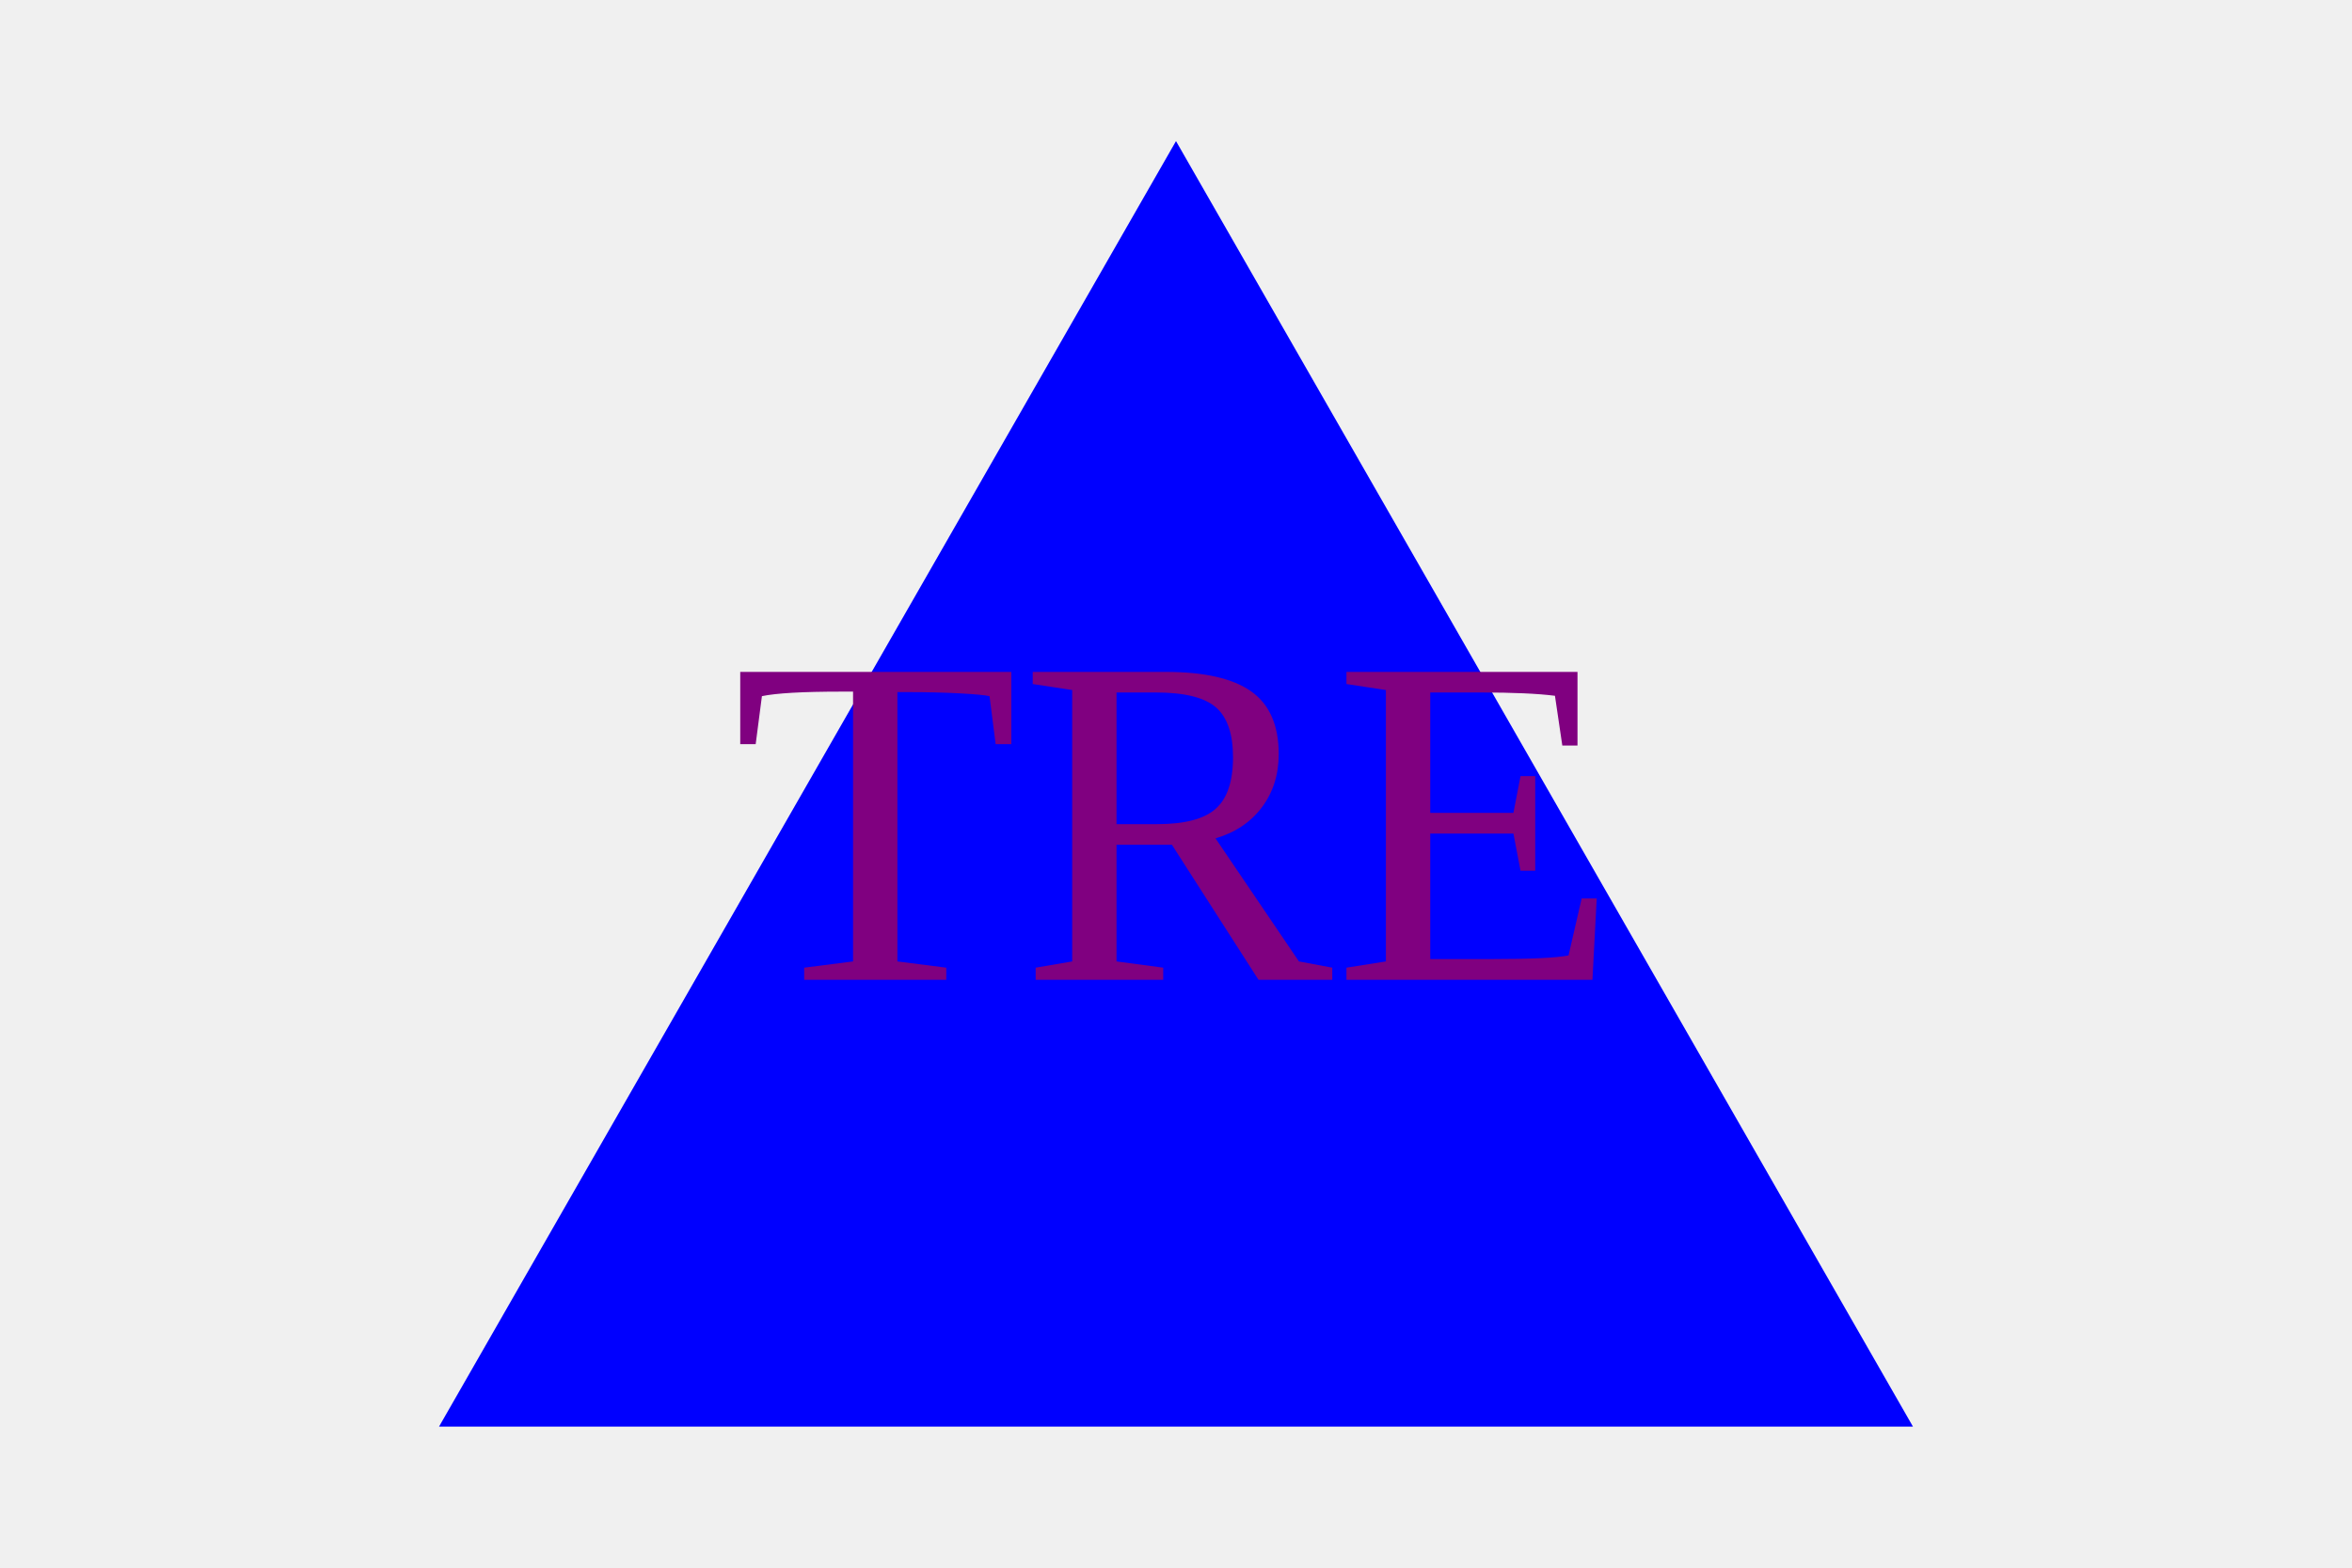
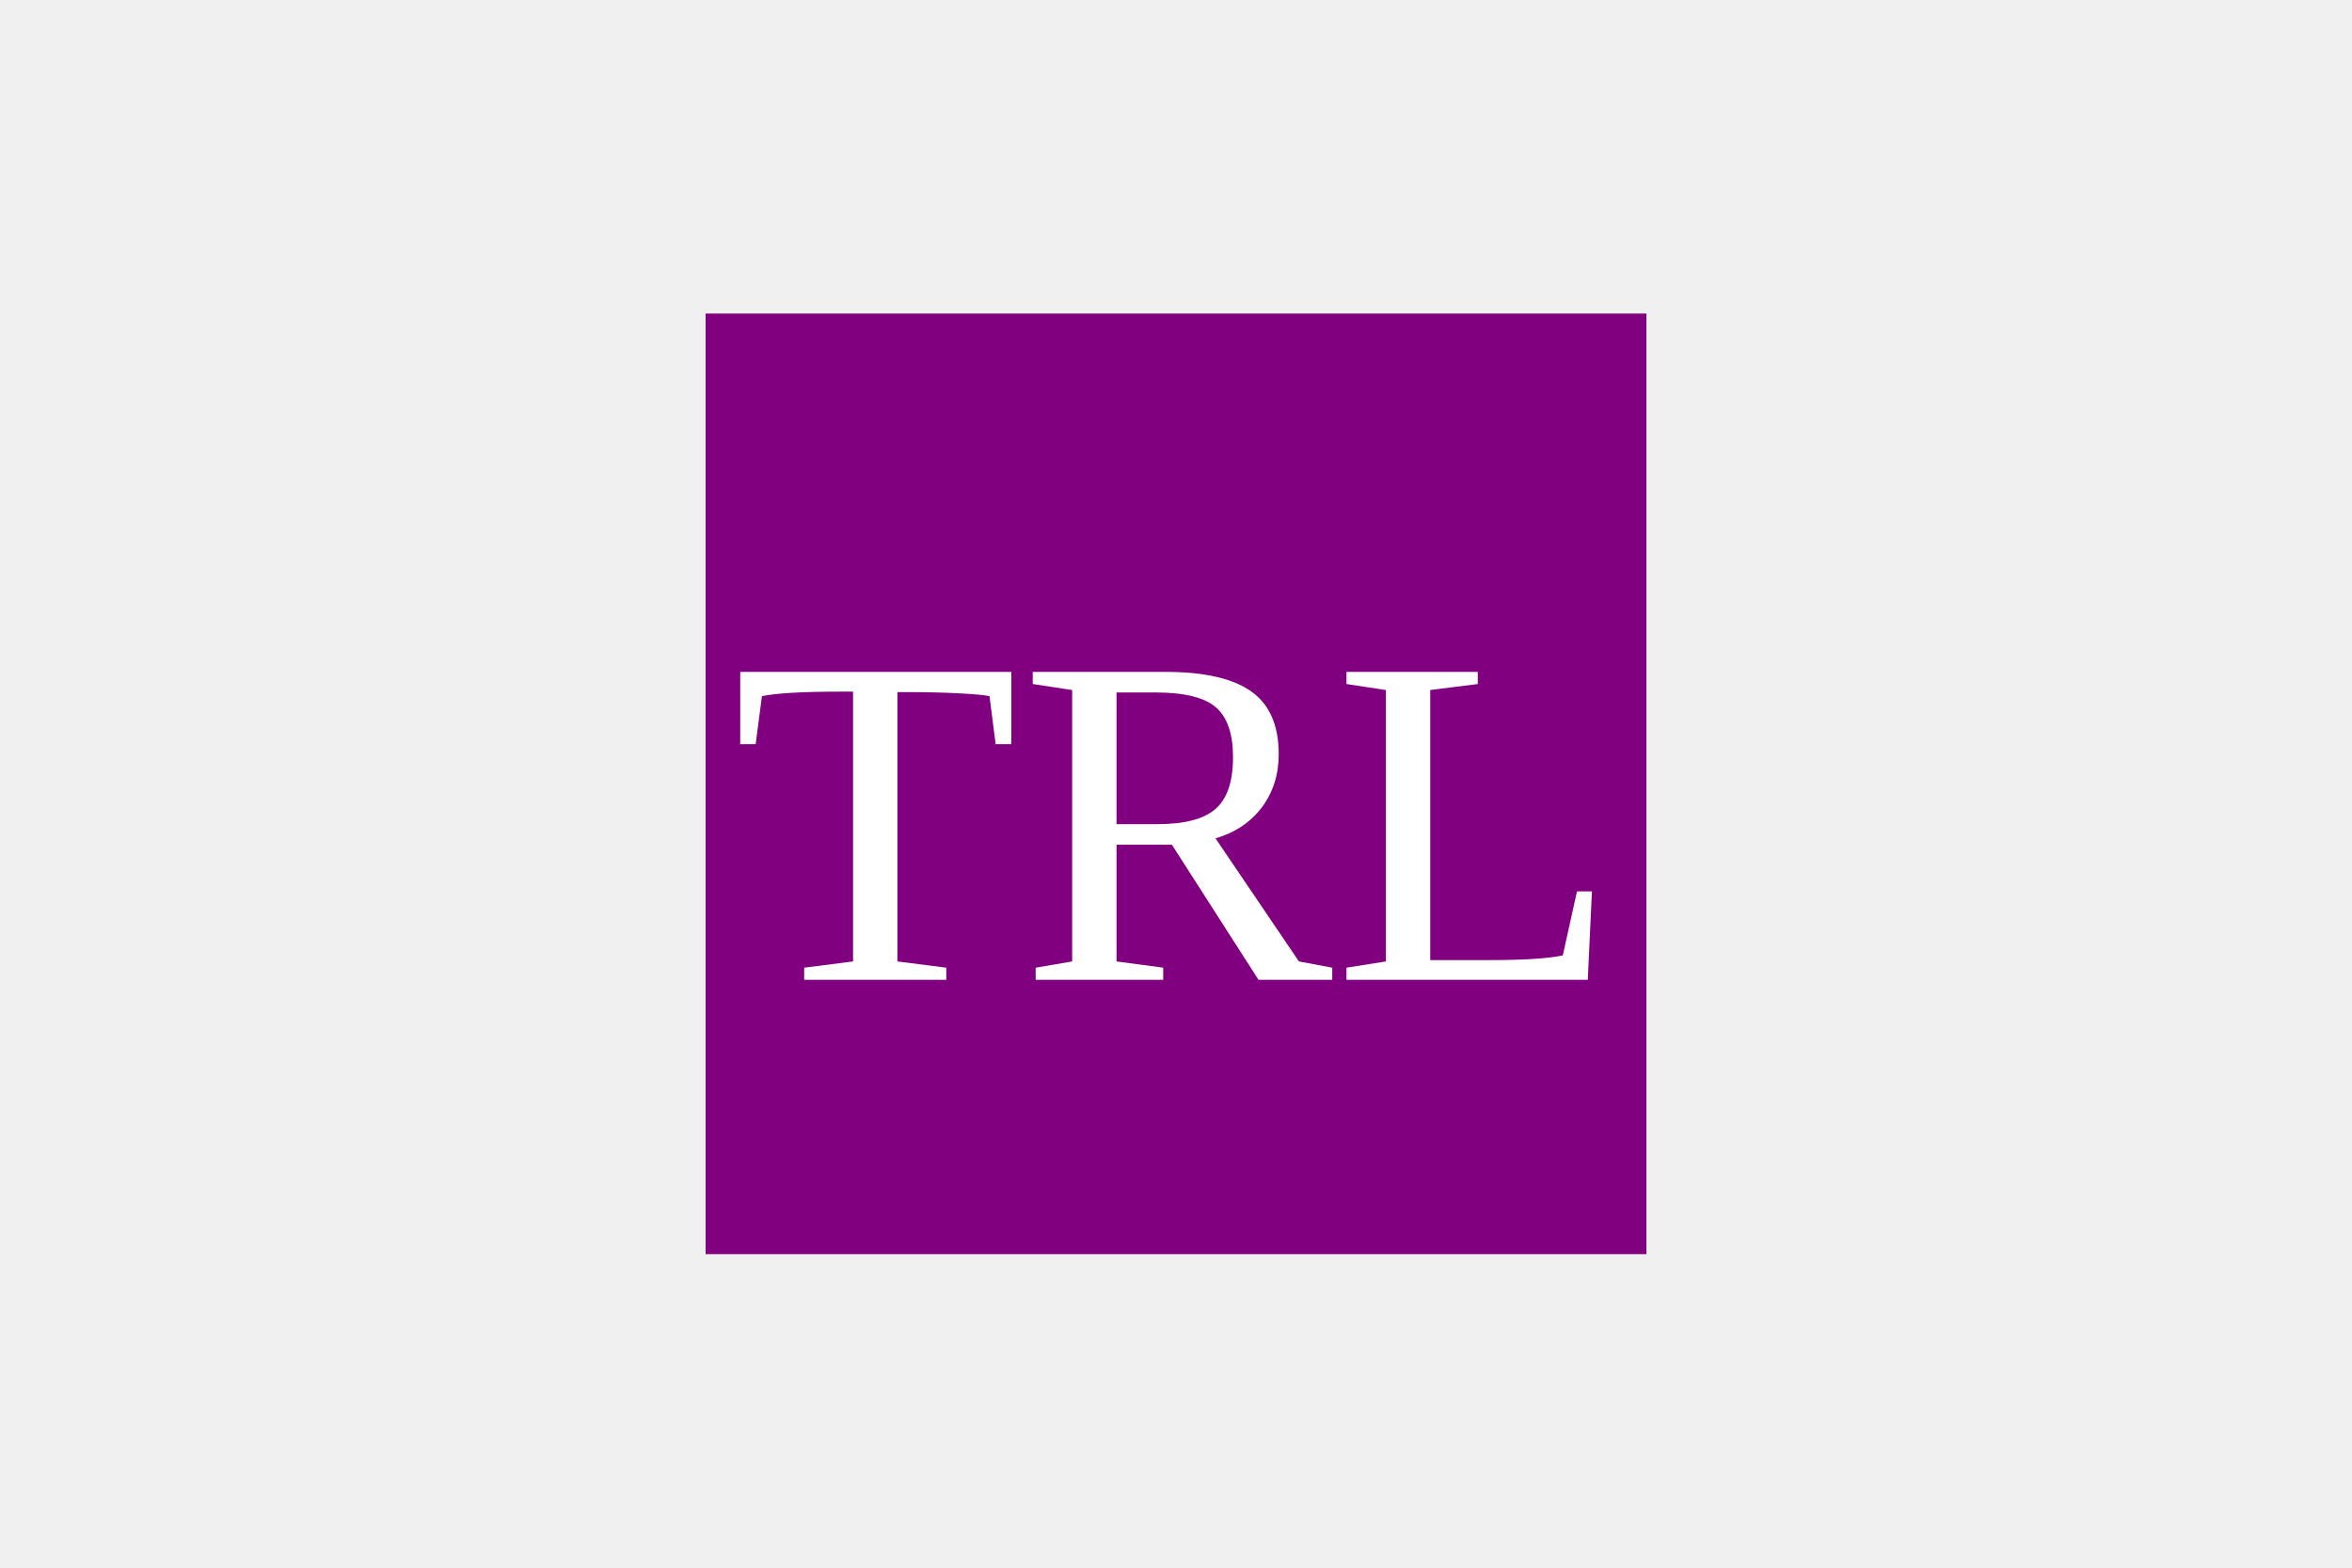
<svg xmlns="http://www.w3.org/2000/svg" version="1.1" width="300" height="200">
-   <polygon points="150,18 244,182 56,182" fill="Blue" />
-   <text x="150" y="125" font-size="60" text-anchor="middle" fill="purple">TRE</text>
+   <rect x="90" y="40" width="120" height="120" fill="purple" />
+   <text x="150" y="125" font-size="60" text-anchor="middle" fill="white">TRL</text>
</svg>
